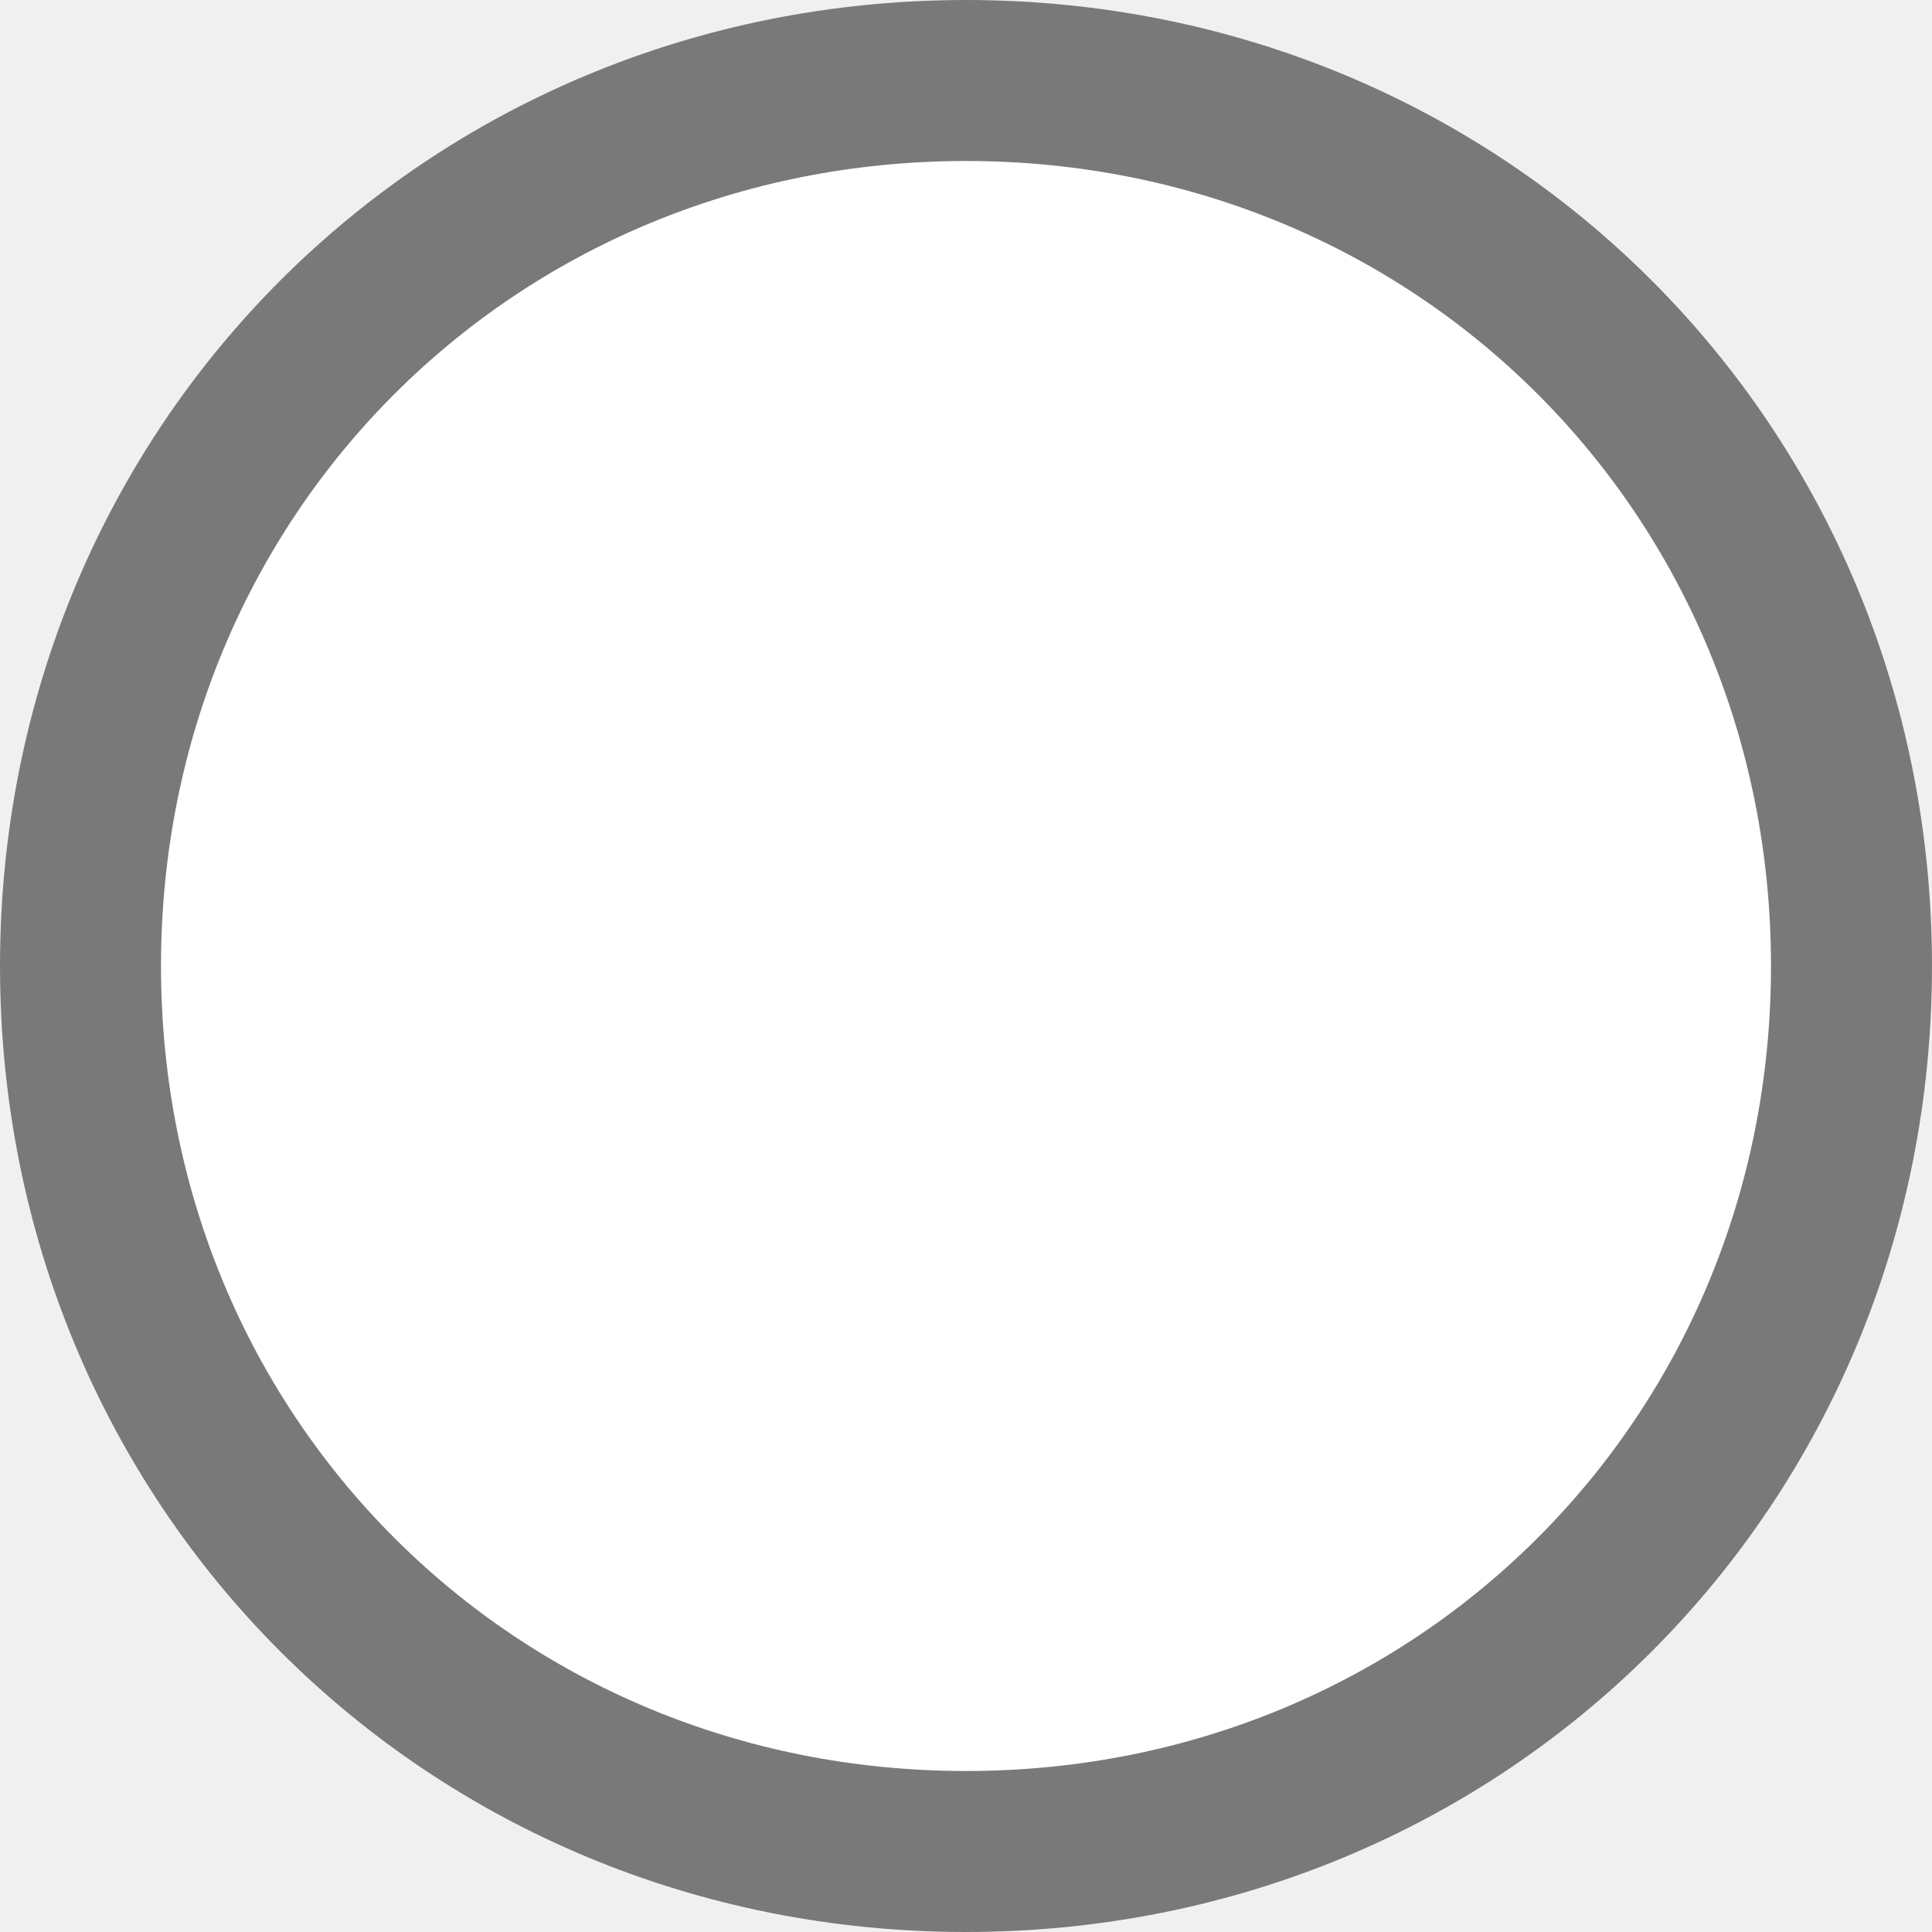
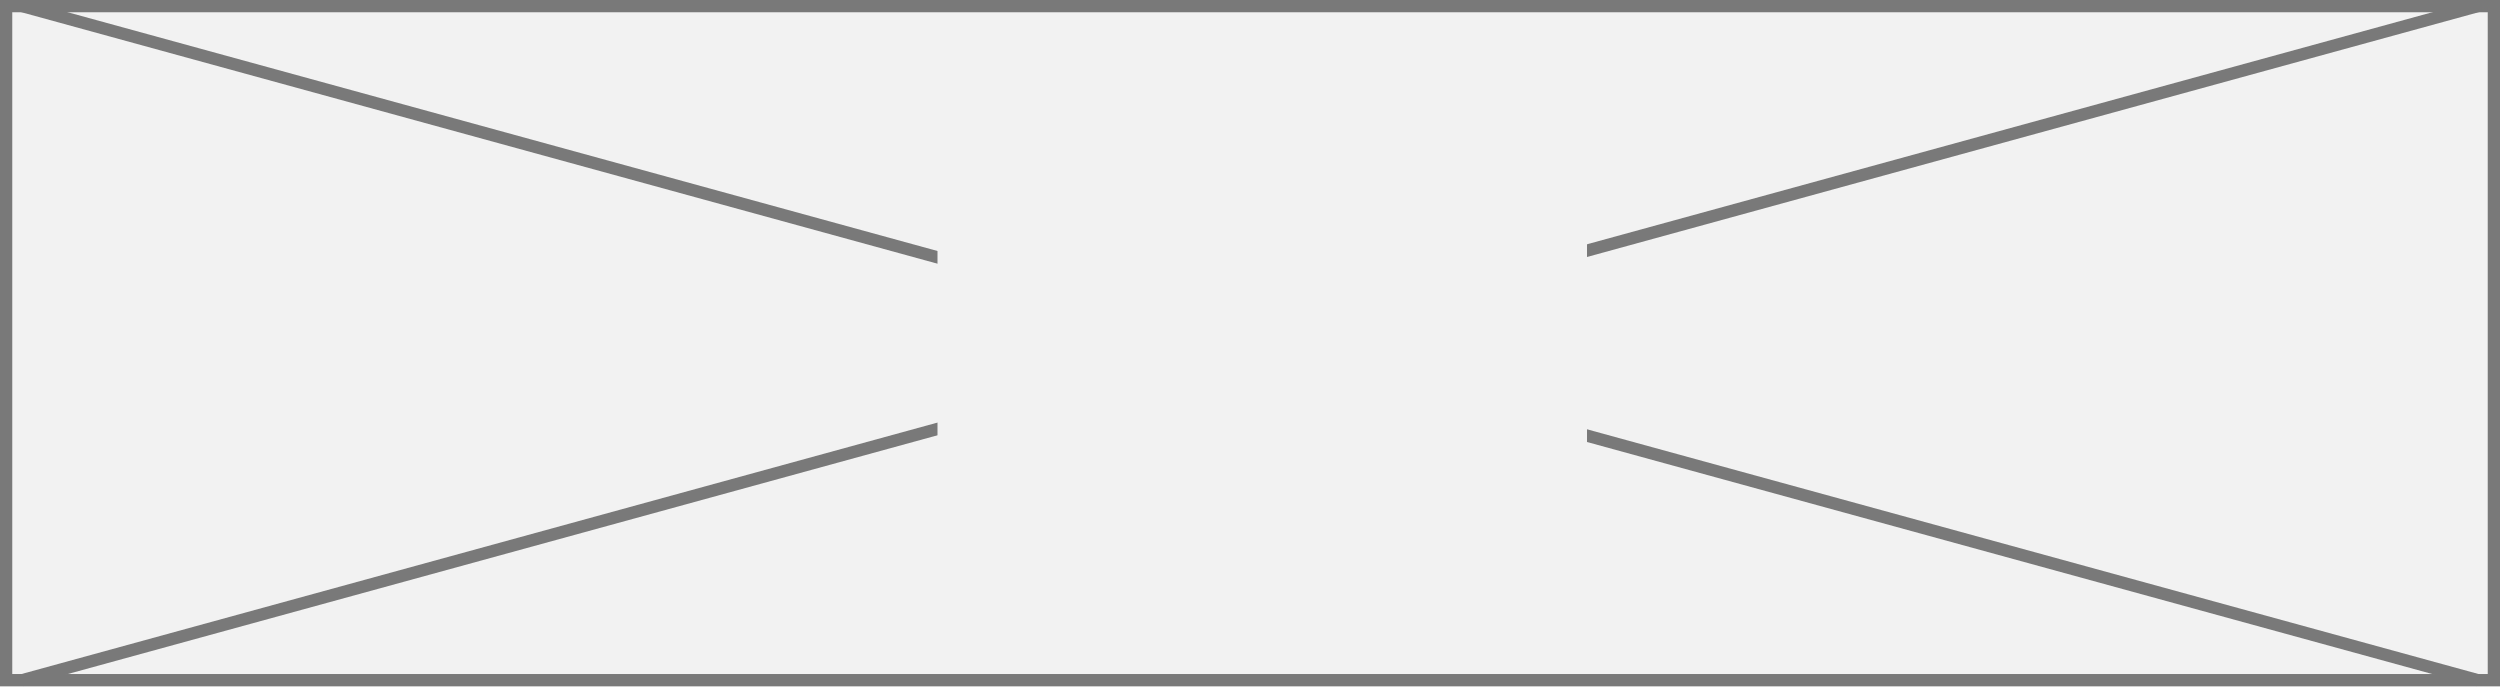
- <svg xmlns="http://www.w3.org/2000/svg" version="1.1" width="12px" height="12px" viewBox="3091 487  12 12">
-   <path d="M 3097 487  C 3100.36 487  3103 489.64  3103 493  C 3103 496.36  3100.36 499  3097 499  C 3093.64 499  3091 496.36  3091 493  C 3091 489.64  3093.64 487  3097 487  Z " fill-rule="nonzero" fill="#ffffff" stroke="none" />
-   <path d="M 3097 487.5  C 3100.08 487.5  3102.5 489.92  3102.5 493  C 3102.5 496.08  3100.08 498.5  3097 498.5  C 3093.92 498.5  3091.5 496.08  3091.5 493  C 3091.5 489.92  3093.92 487.5  3097 487.5  Z " stroke-width="1" stroke="#797979" fill="none" />
+ <svg xmlns="http://www.w3.org/2000/svg" version="1.1" width="204px" height="56px">
+   <defs>
+     <mask fill="white" id="clip100">
+       <path d="M 1863.5 260  L 1916.5 260  L 1916.5 282  L 1863.5 282  Z M 1787 242  L 1991 242  L 1991 298  L 1787 298  Z " fill-rule="evenodd" />
+     </mask>
+   </defs>
+   <g transform="matrix(1 0 0 1 -1787 -242 )">
+     <path d="M 1787.5 242.5  L 1990.5 242.5  L 1990.5 297.5  L 1787.5 297.5  L 1787.5 242.5  Z " fill-rule="nonzero" fill="#f2f2f2" stroke="none" />
+     <path d="M 1787.5 242.5  L 1990.5 242.5  L 1990.5 297.5  L 1787.5 297.5  L 1787.5 242.5  Z " stroke-width="1" stroke="#797979" fill="none" />
+     <path d="M 1788.756 242.482  L 1989.244 297.518  M 1989.244 242.482  L 1788.756 297.518  " stroke-width="1" stroke="#797979" fill="none" mask="url(#clip100)" />
+   </g>
</svg>
